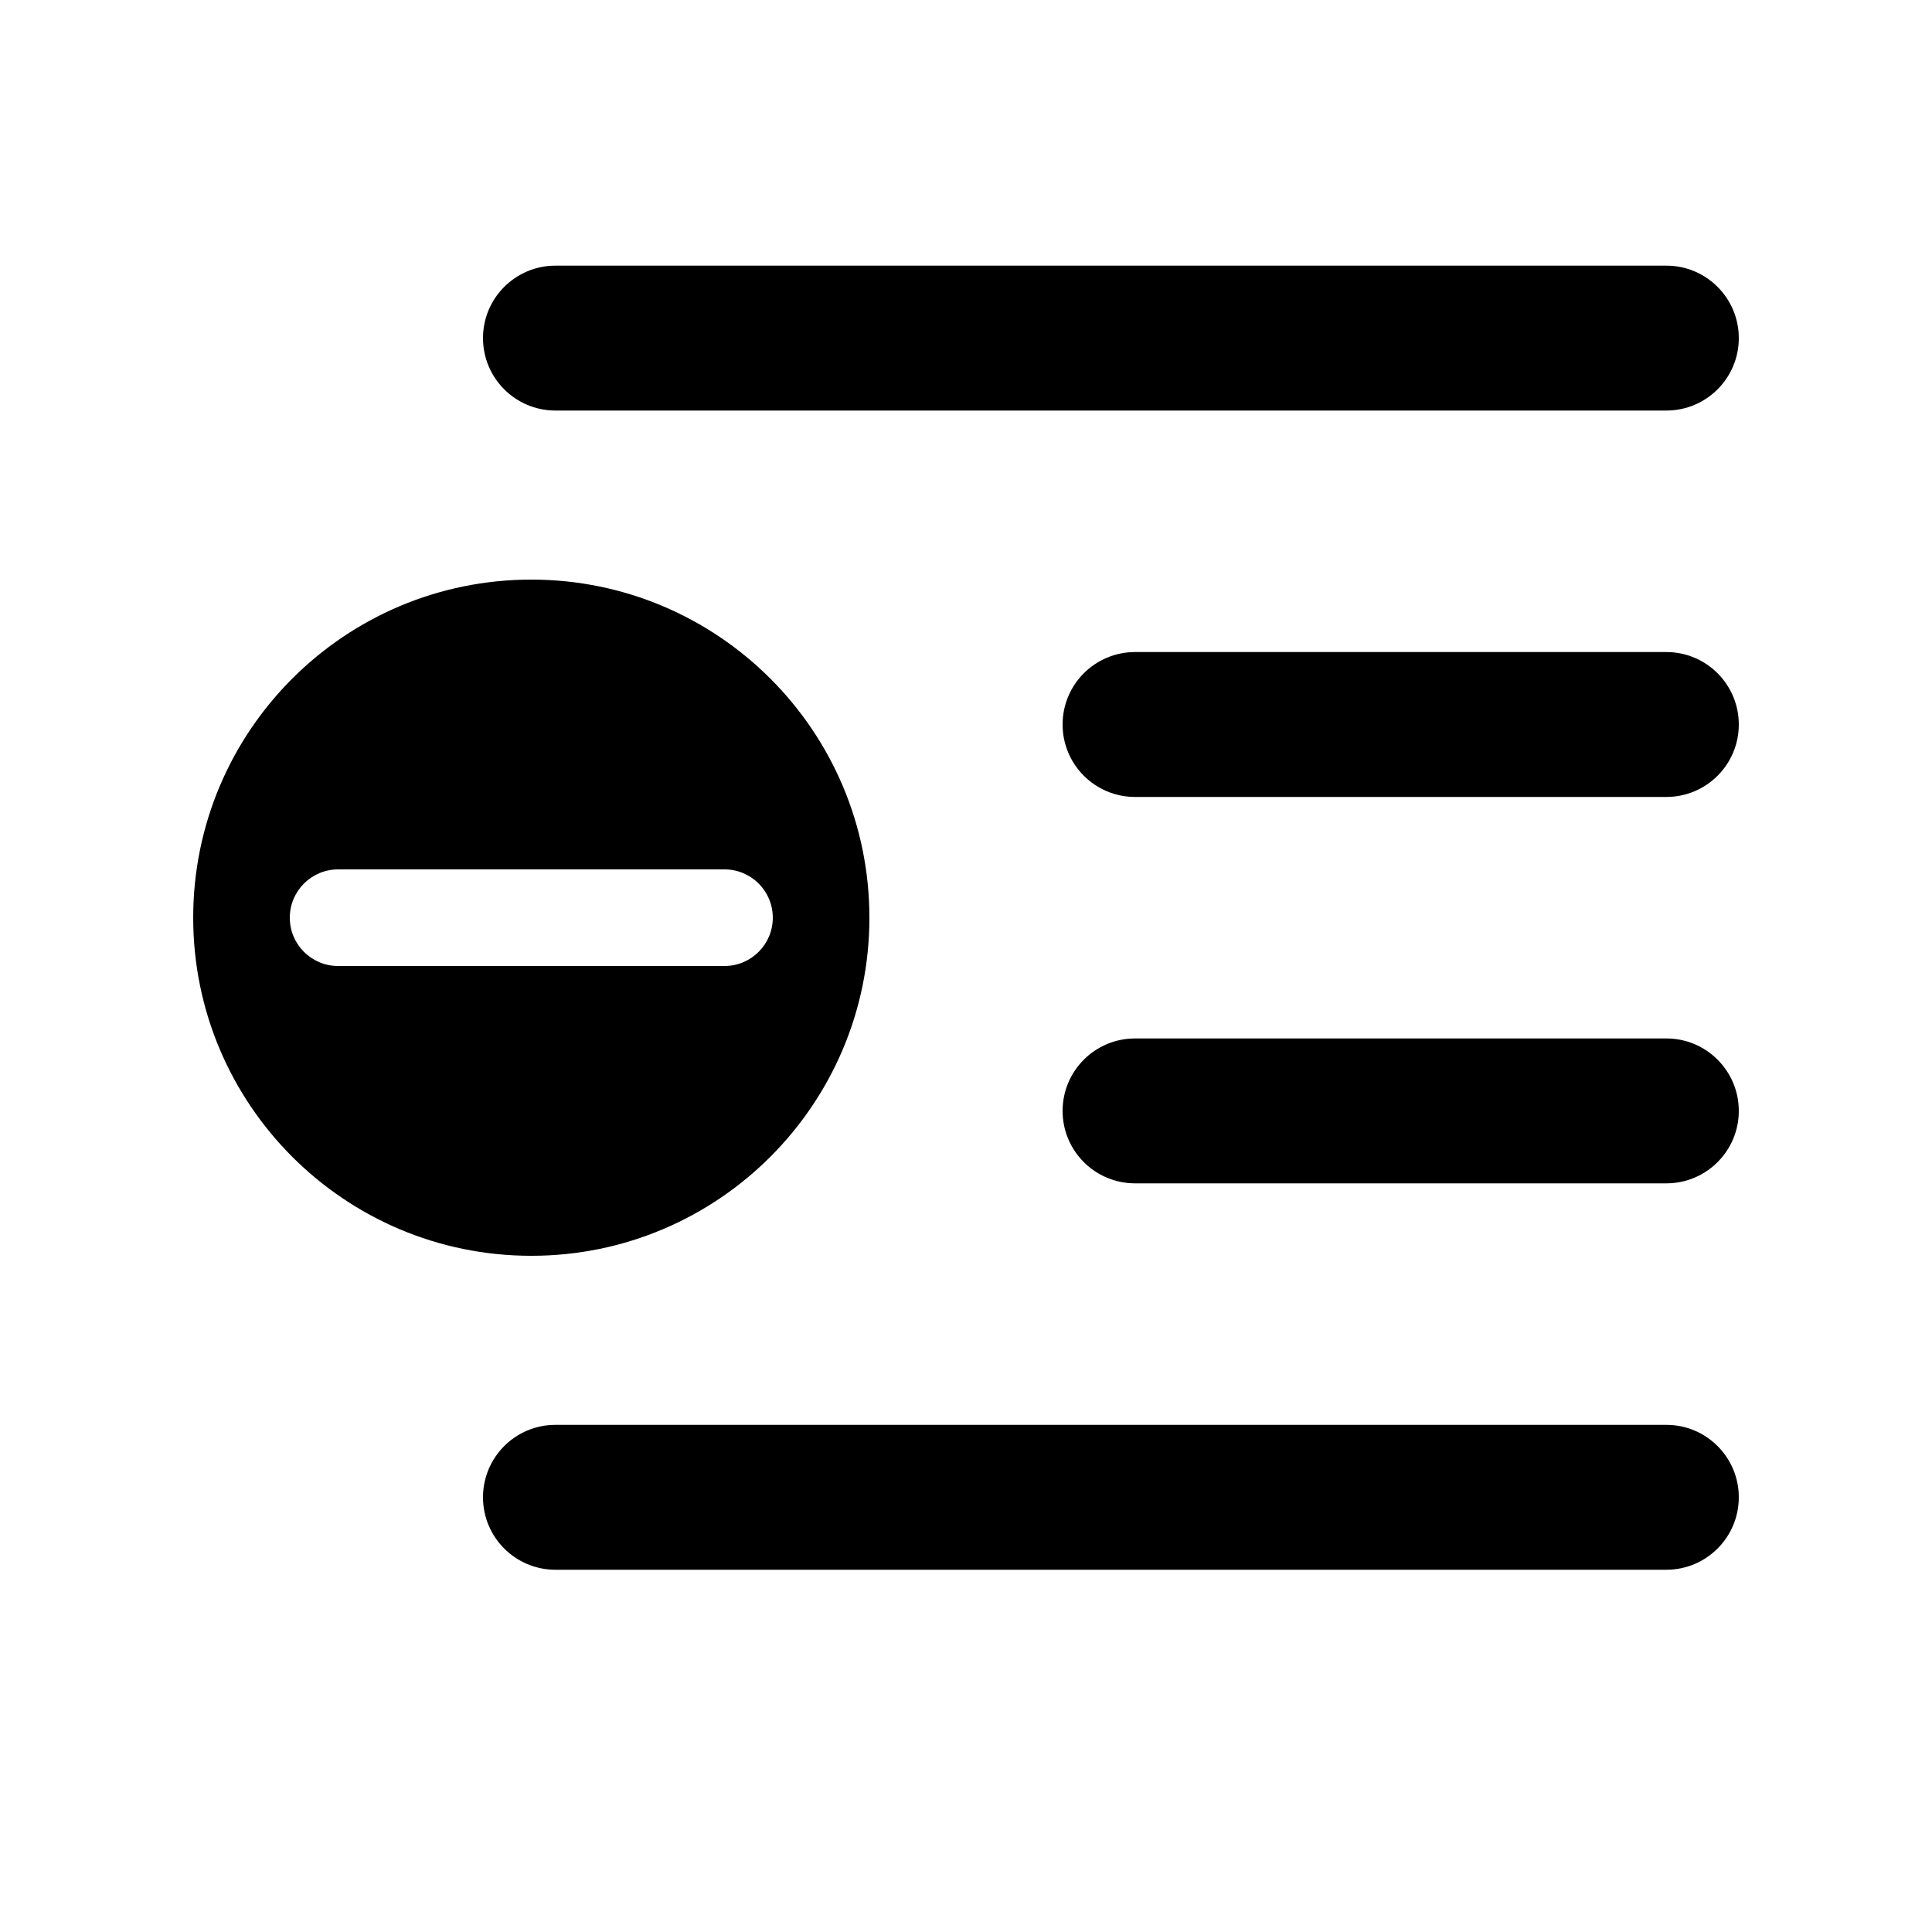
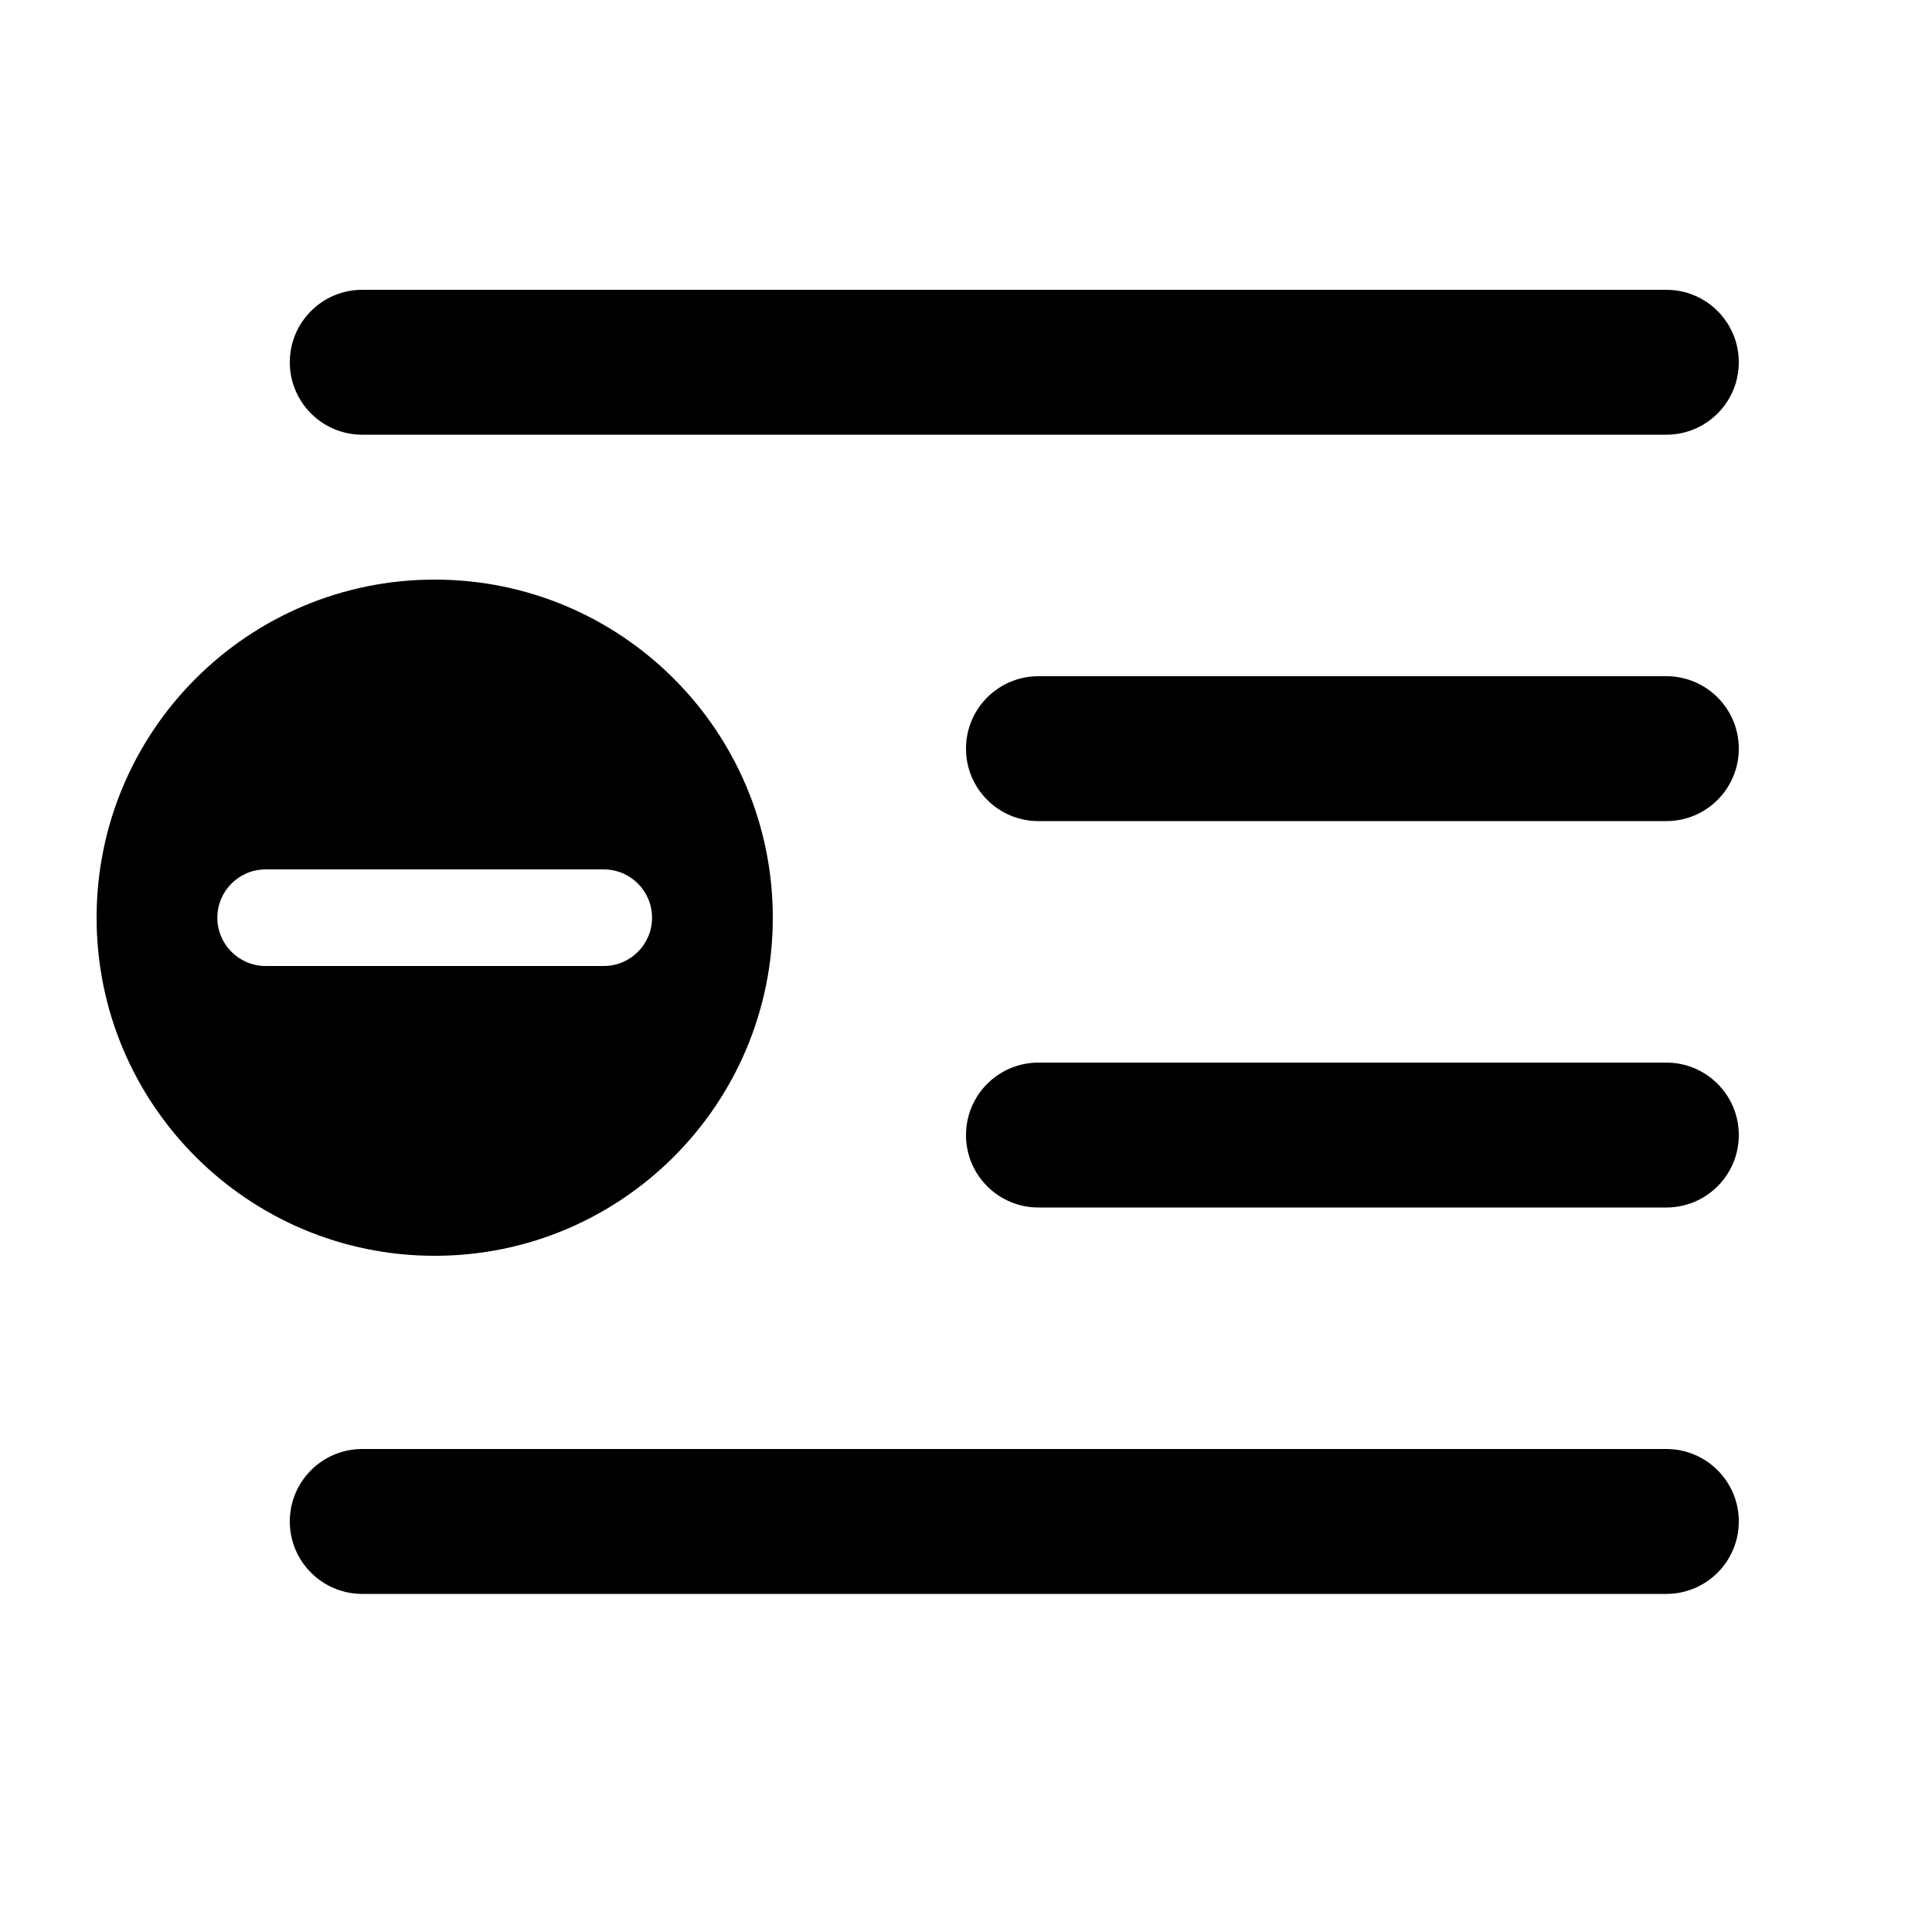
<svg xmlns="http://www.w3.org/2000/svg" fill="none" viewBox="0 0 20 20">
-   <path fill="currentColor" d="M5 3.5a.75.75 0 0 1 .75-.75h11.5a.75.75 0 0 1 0 1.5H5.75A.75.75 0 0 1 5 3.5m0 12a.75.75 0 0 1 .75-.75h11.5a.75.75 0 0 1 0 1.5H5.75A.75.75 0 0 1 5 15.5m6.75-8.75a.75.75 0 0 0 0 1.5h5.5a.75.75 0 0 0 0-1.5zM11 11.5a.75.75 0 0 1 .75-.75h5.5a.75.75 0 0 1 0 1.5h-5.5a.75.75 0 0 1-.75-.75m-2-2a3.5 3.5 0 1 1-7 0 3.5 3.5 0 0 1 7 0m-6 0a.5.5 0 0 0 .5.5h4a.5.5 0 0 0 0-1h-4a.5.5 0 0 0-.5.5" />
+   <path fill="currentColor" d="M17.25 15a.75.75 0 0 1 0 1.5H3.75a.75.75 0 0 1 0-1.5zM4.5 6a3.5 3.5 0 1 1 0 7 3.5 3.5 0 0 1 0-7M2.75 9a.5.5 0 0 0 0 1h3.5a.5.5 0 0 0 0-1zm14.5 2a.75.75 0 0 1 0 1.5h-6.5a.75.75 0 0 1 0-1.5zm0-4a.75.75 0 0 1 0 1.5h-6.5a.75.75 0 0 1 0-1.5zm0-4a.75.75 0 0 1 0 1.5H3.75a.75.75 0 0 1 0-1.5z" />
</svg>
